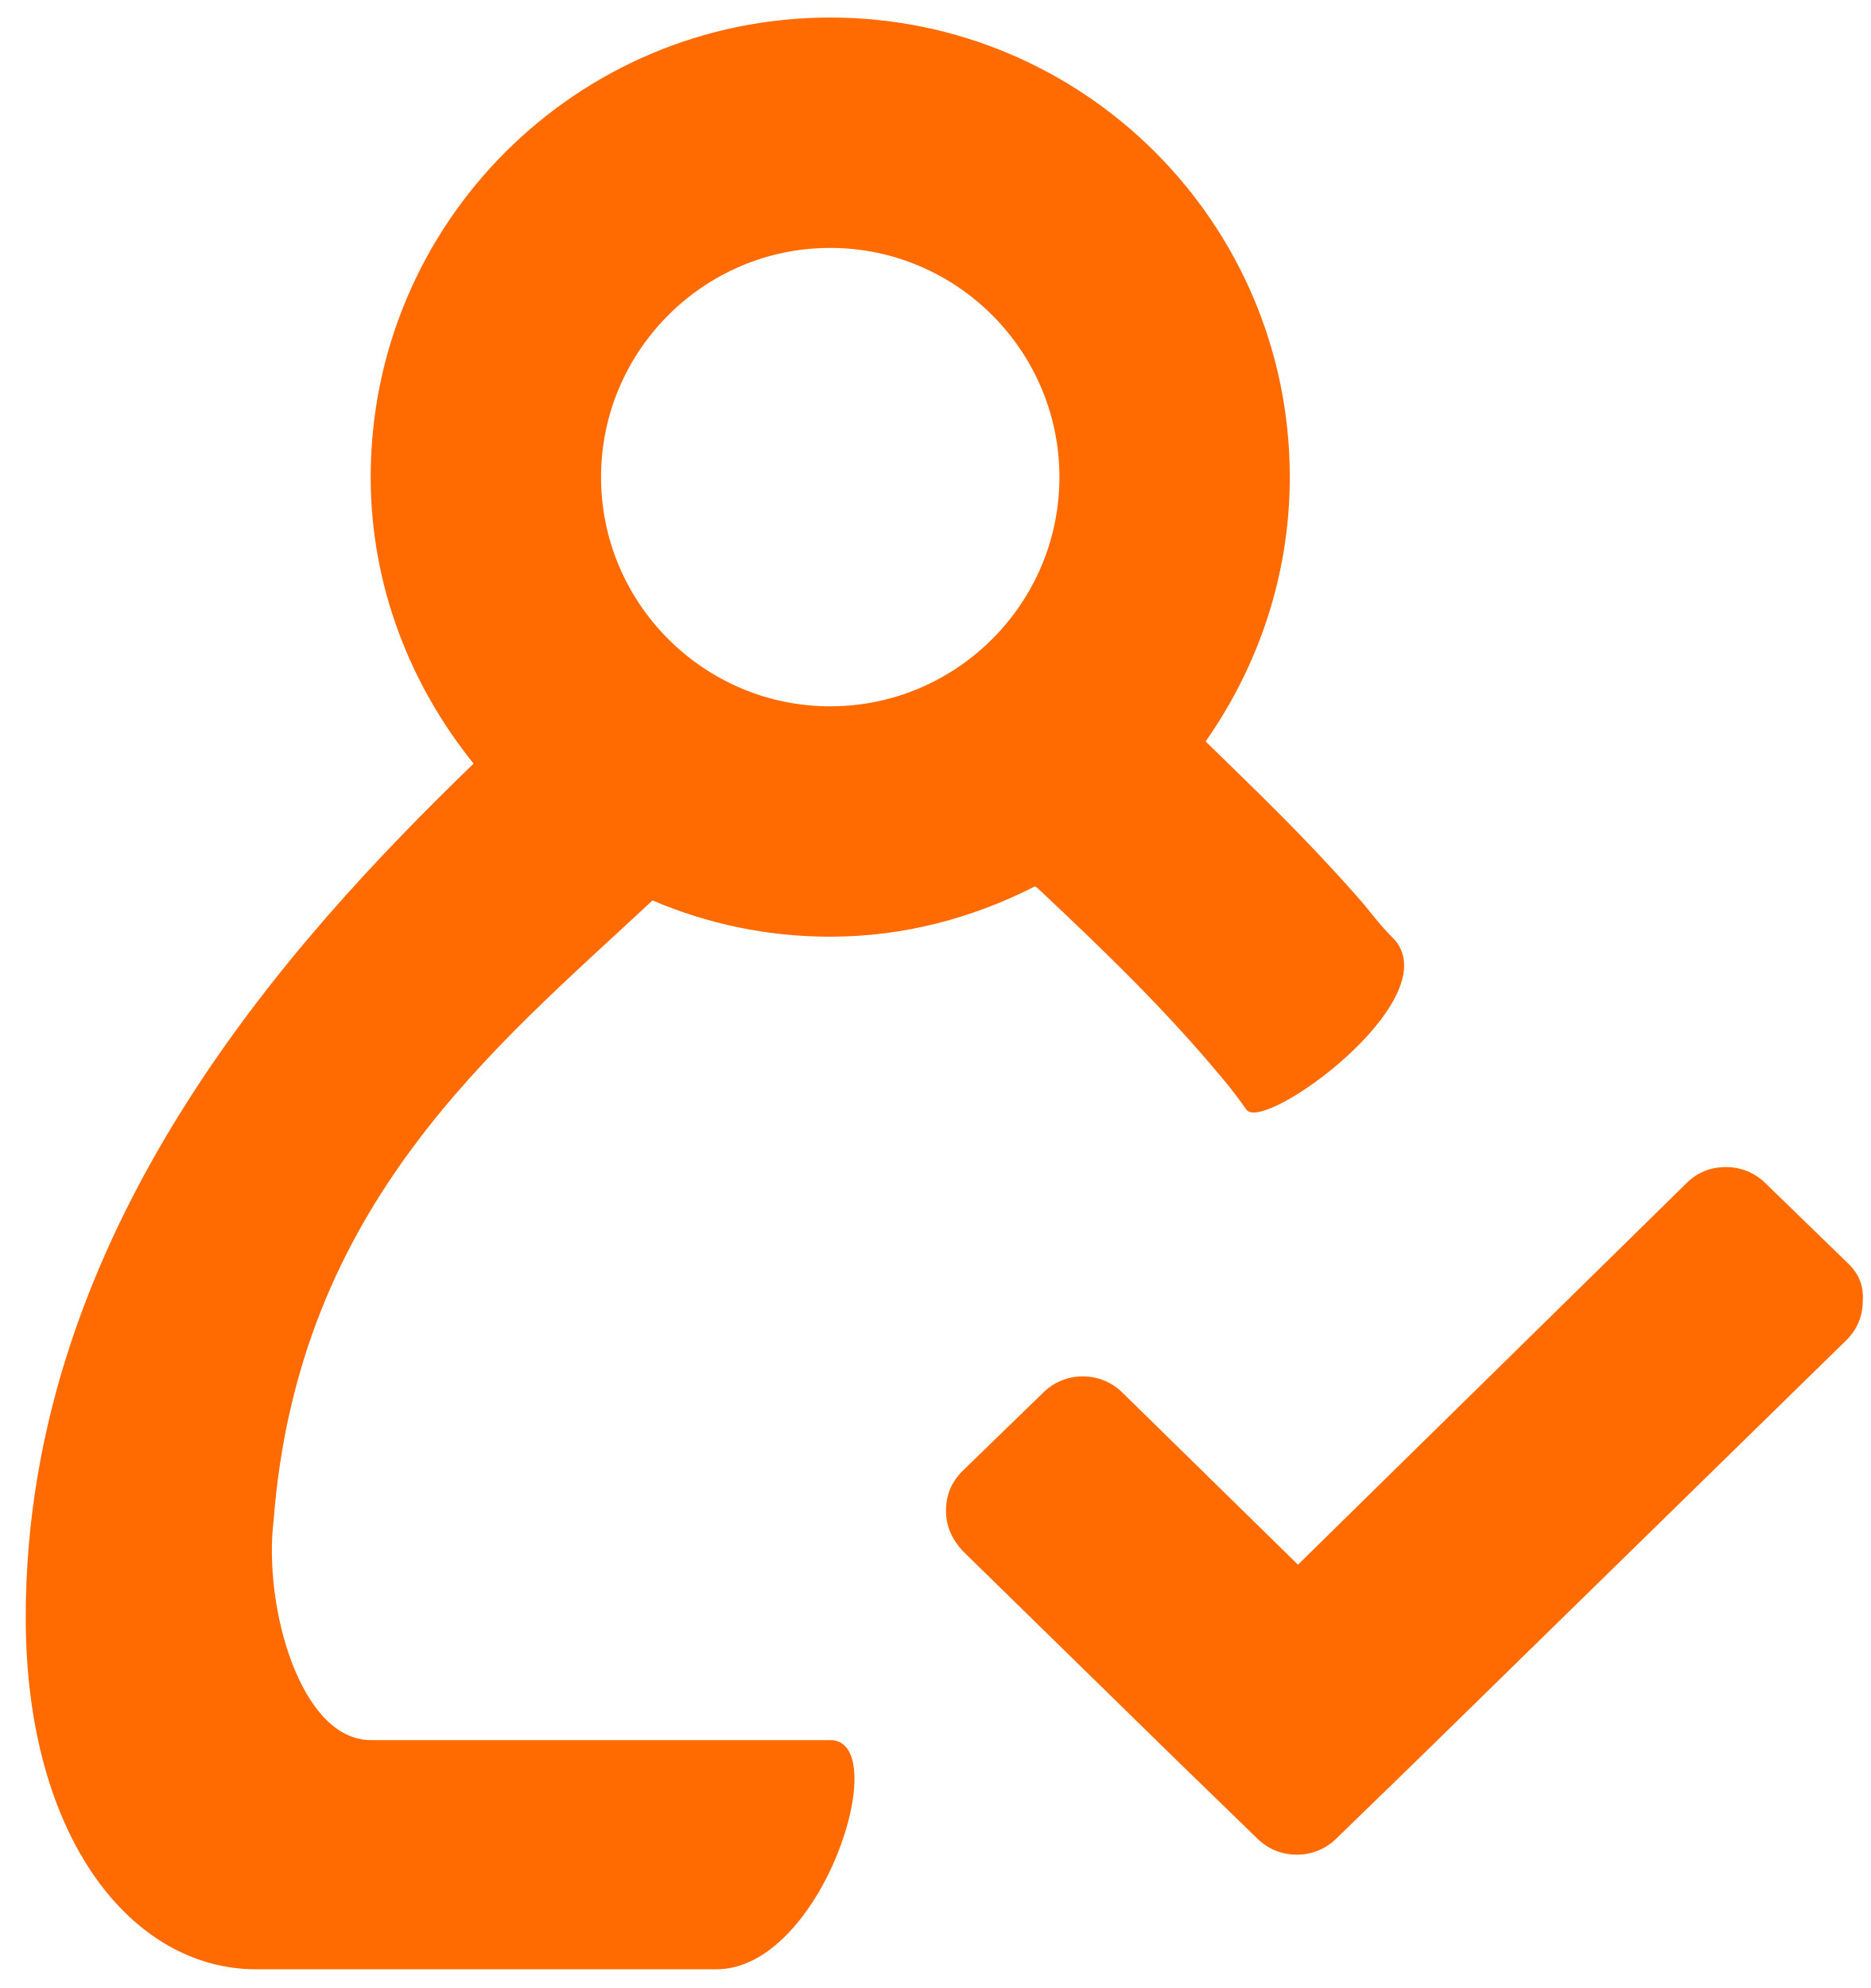
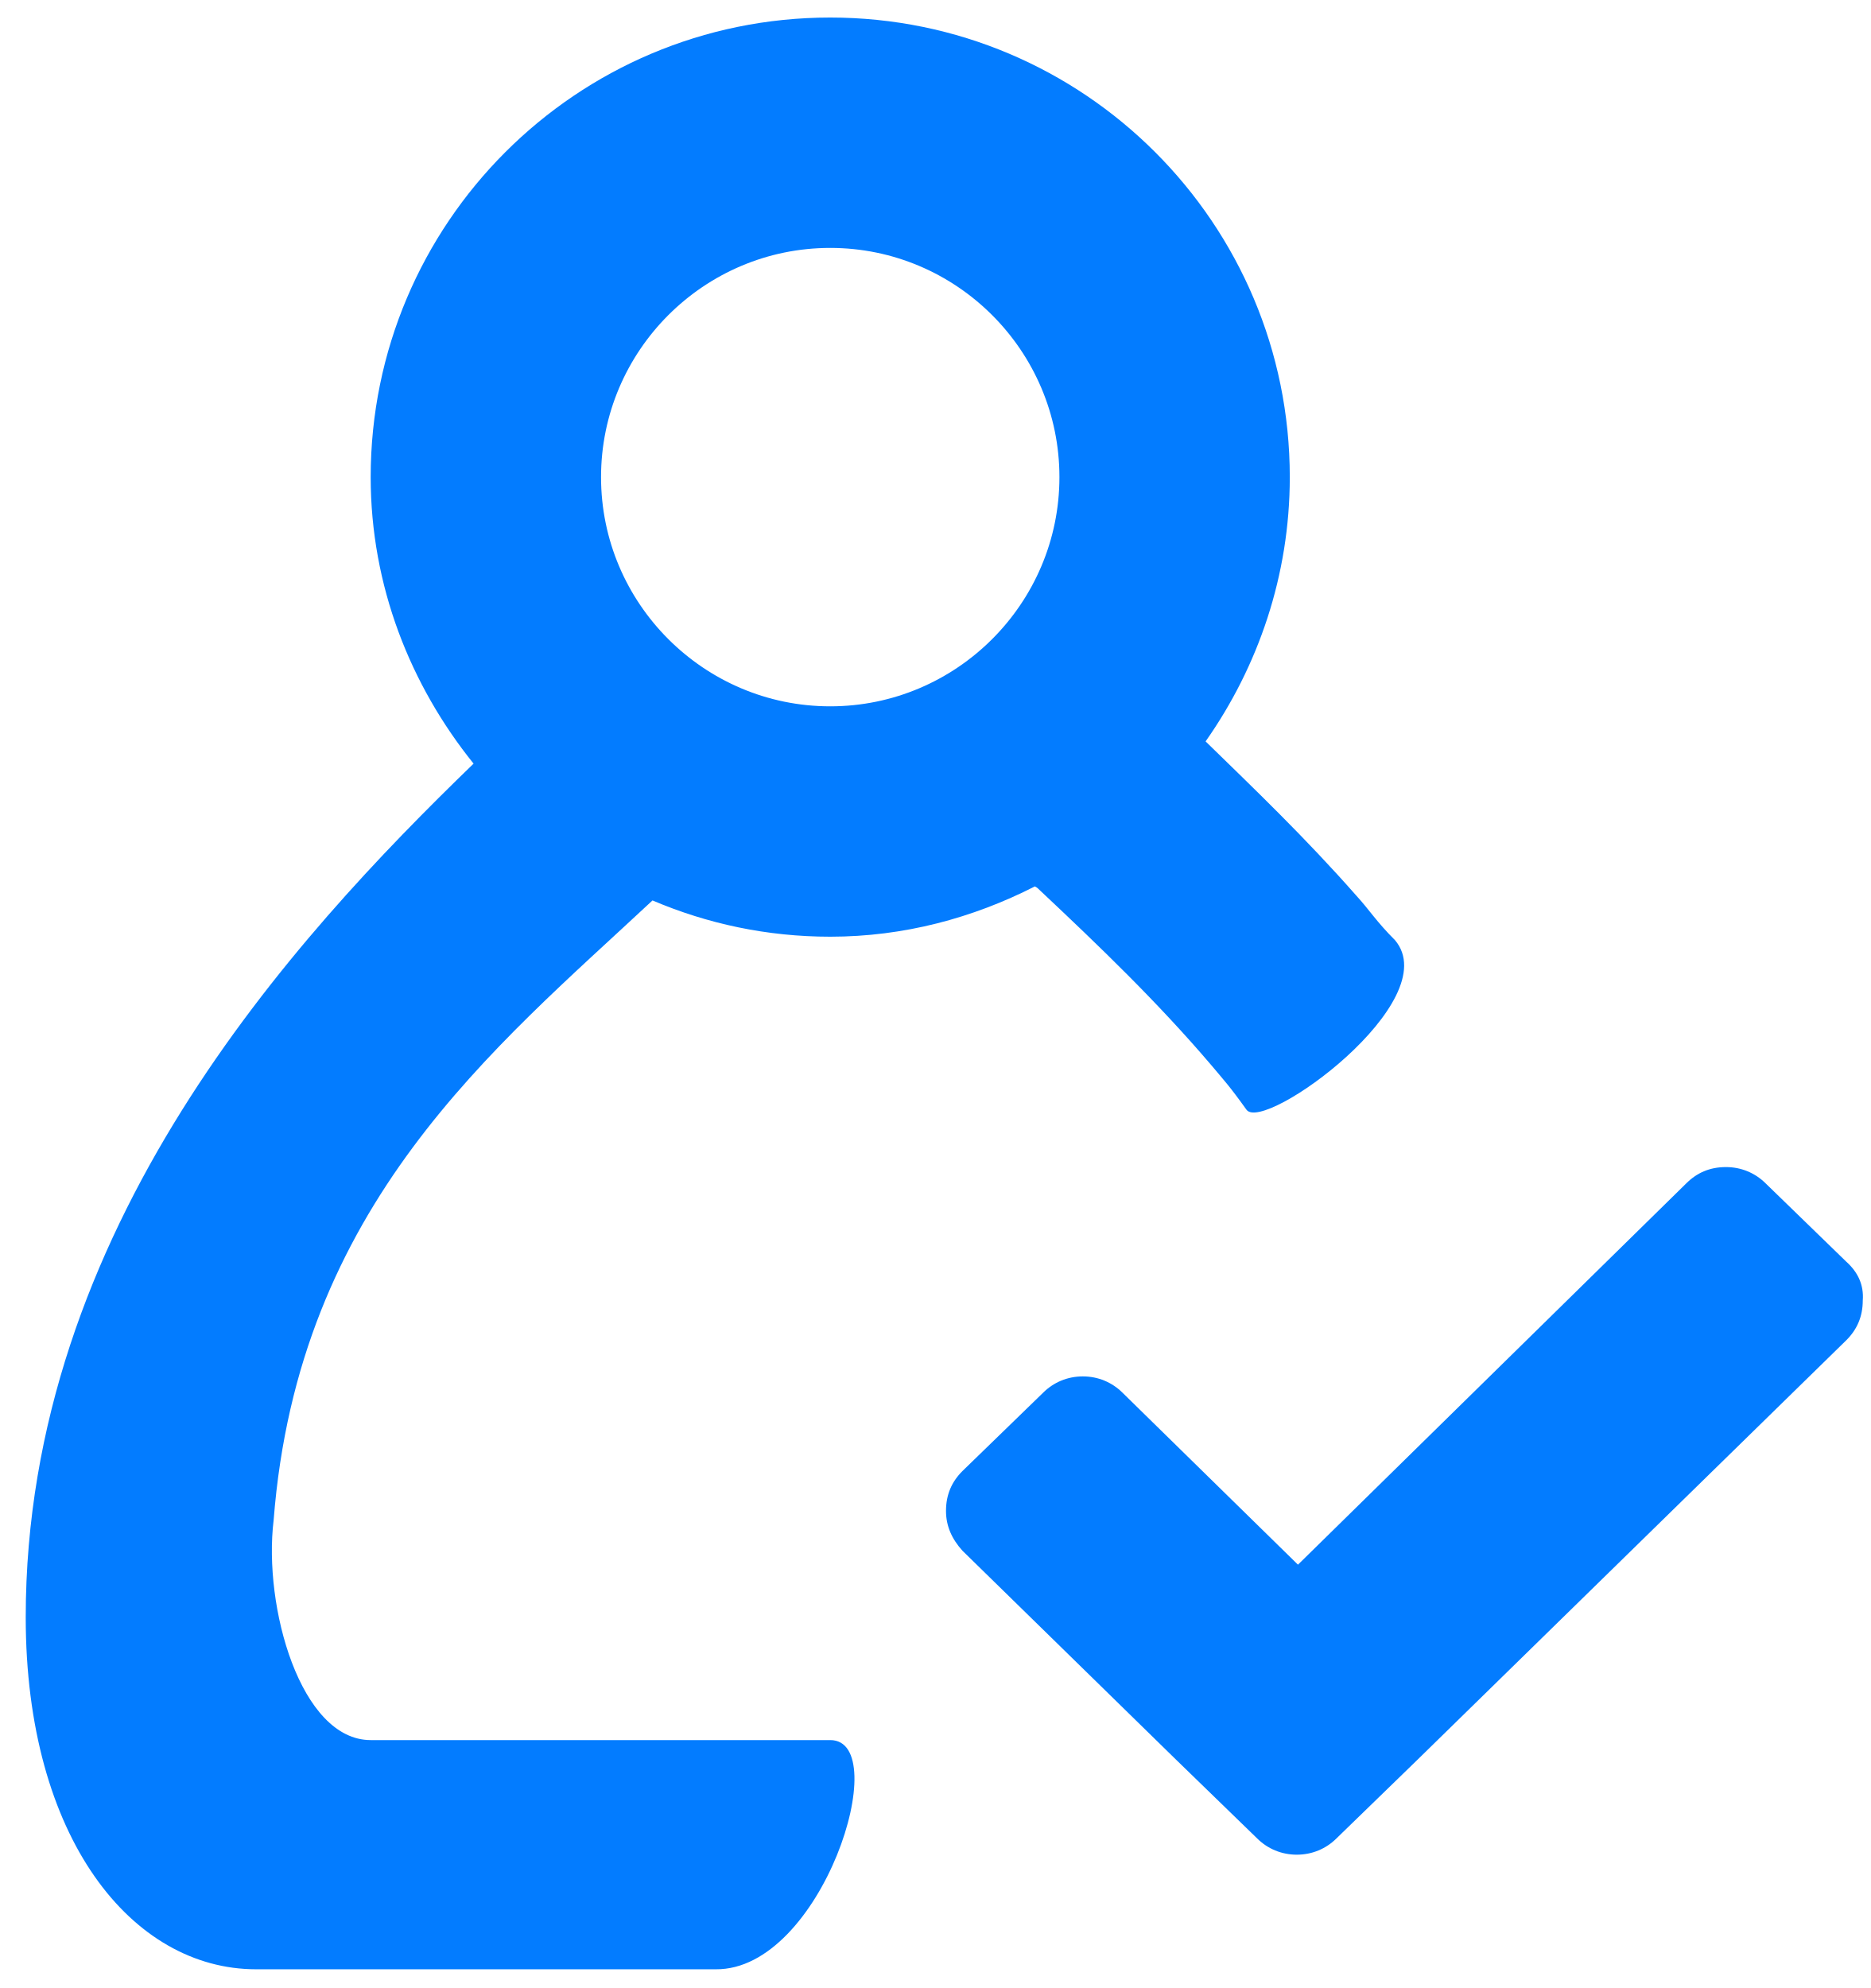
<svg xmlns="http://www.w3.org/2000/svg" version="1.1" id="Эллипс_4_1_" x="0px" y="0px" viewBox="0 0 16 17" style="enable-background:new 0 0 16 17;" xml:space="preserve">
  <style type="text/css">
- 	.st0{fill:#ff6b00;}
+ 	.st0{fill:#037CFF;}
</style>
  <g id="Эллипс_4">
    <g>
      <path class="st0" d="M7.1,14.88c-0.37,0-1.94,0-3.93,0c-0.6,0-0.92-1.14-0.83-1.88c0.21-2.7,1.88-4.03,3.24-5.3    C6.05,7.9,6.56,8.01,7.1,8.01c0.63,0,1.22-0.16,1.75-0.43C8.87,7.59,8.88,7.6,8.9,7.62c0.5,0.47,1,0.95,1.46,1.49    c0.1,0.12,0.15,0.17,0.3,0.38c0.15,0.2,1.71-0.93,1.27-1.45c-0.16-0.16-0.22-0.26-0.33-0.38c-0.44-0.5-0.88-0.92-1.29-1.32    c0.45-0.64,0.72-1.42,0.72-2.26c0-2.17-1.76-3.93-3.93-3.93c-2.17,0-3.93,1.76-3.93,3.93c0,0.93,0.34,1.78,0.88,2.45    c-1.55,1.5-3.83,3.98-3.83,7.3c0,1.89,0.91,3.01,1.97,3.01c2.18,0,3.38,0,3.93,0C7.03,16.85,7.65,14.88,7.1,14.88z M7.1,2.12    c1.08,0,1.96,0.88,1.96,1.96c0,1.08-0.88,1.96-1.96,1.96c-1.08,0-1.96-0.88-1.96-1.96C5.14,3,6.02,2.12,7.1,2.12z M15.79,10.79    l-0.69-0.67c-0.09-0.09-0.21-0.14-0.34-0.14c-0.14,0-0.25,0.05-0.34,0.14l-3.32,3.26L9.6,11.91c-0.09-0.09-0.21-0.14-0.34-0.14    s-0.25,0.05-0.34,0.14l-0.69,0.67c-0.09,0.09-0.14,0.2-0.14,0.34c0,0.13,0.05,0.24,0.14,0.34l1.83,1.79l0.69,0.67    c0.09,0.09,0.21,0.14,0.34,0.14s0.25-0.05,0.34-0.14l0.69-0.67l3.67-3.59c0.09-0.09,0.14-0.2,0.14-0.34    C15.94,10.99,15.89,10.88,15.79,10.79z" />
    </g>
  </g>
</svg>
